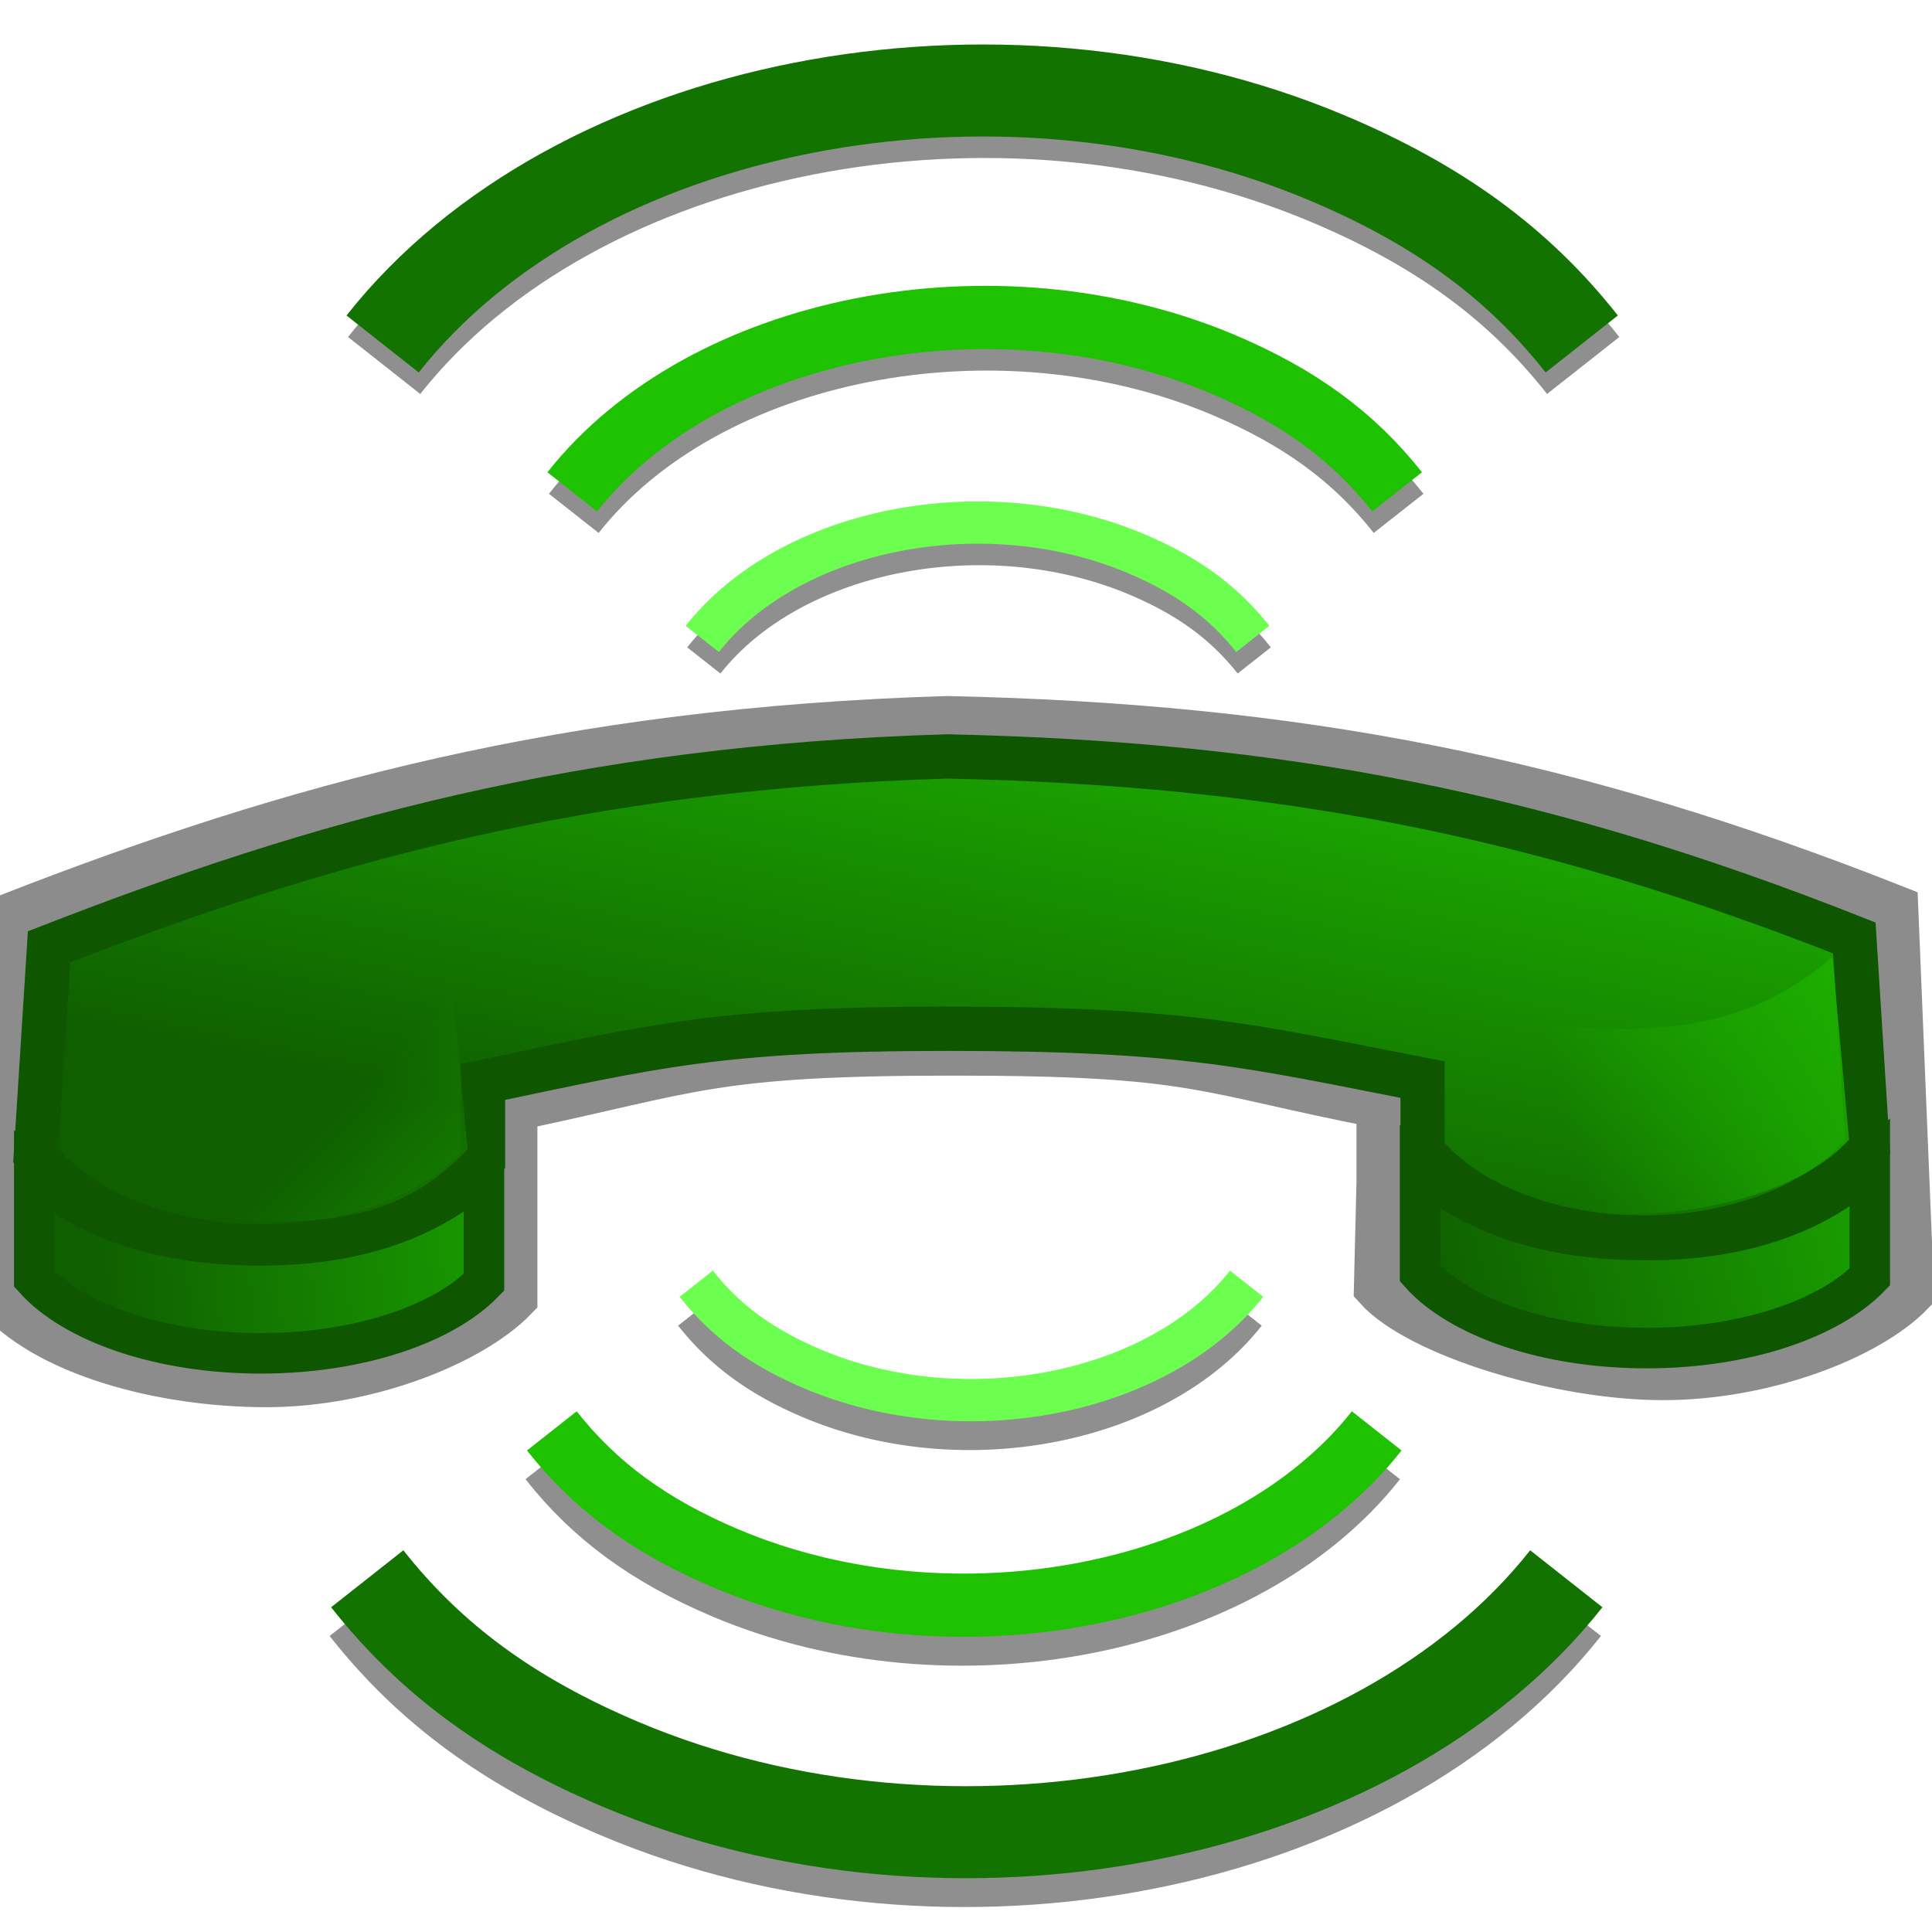
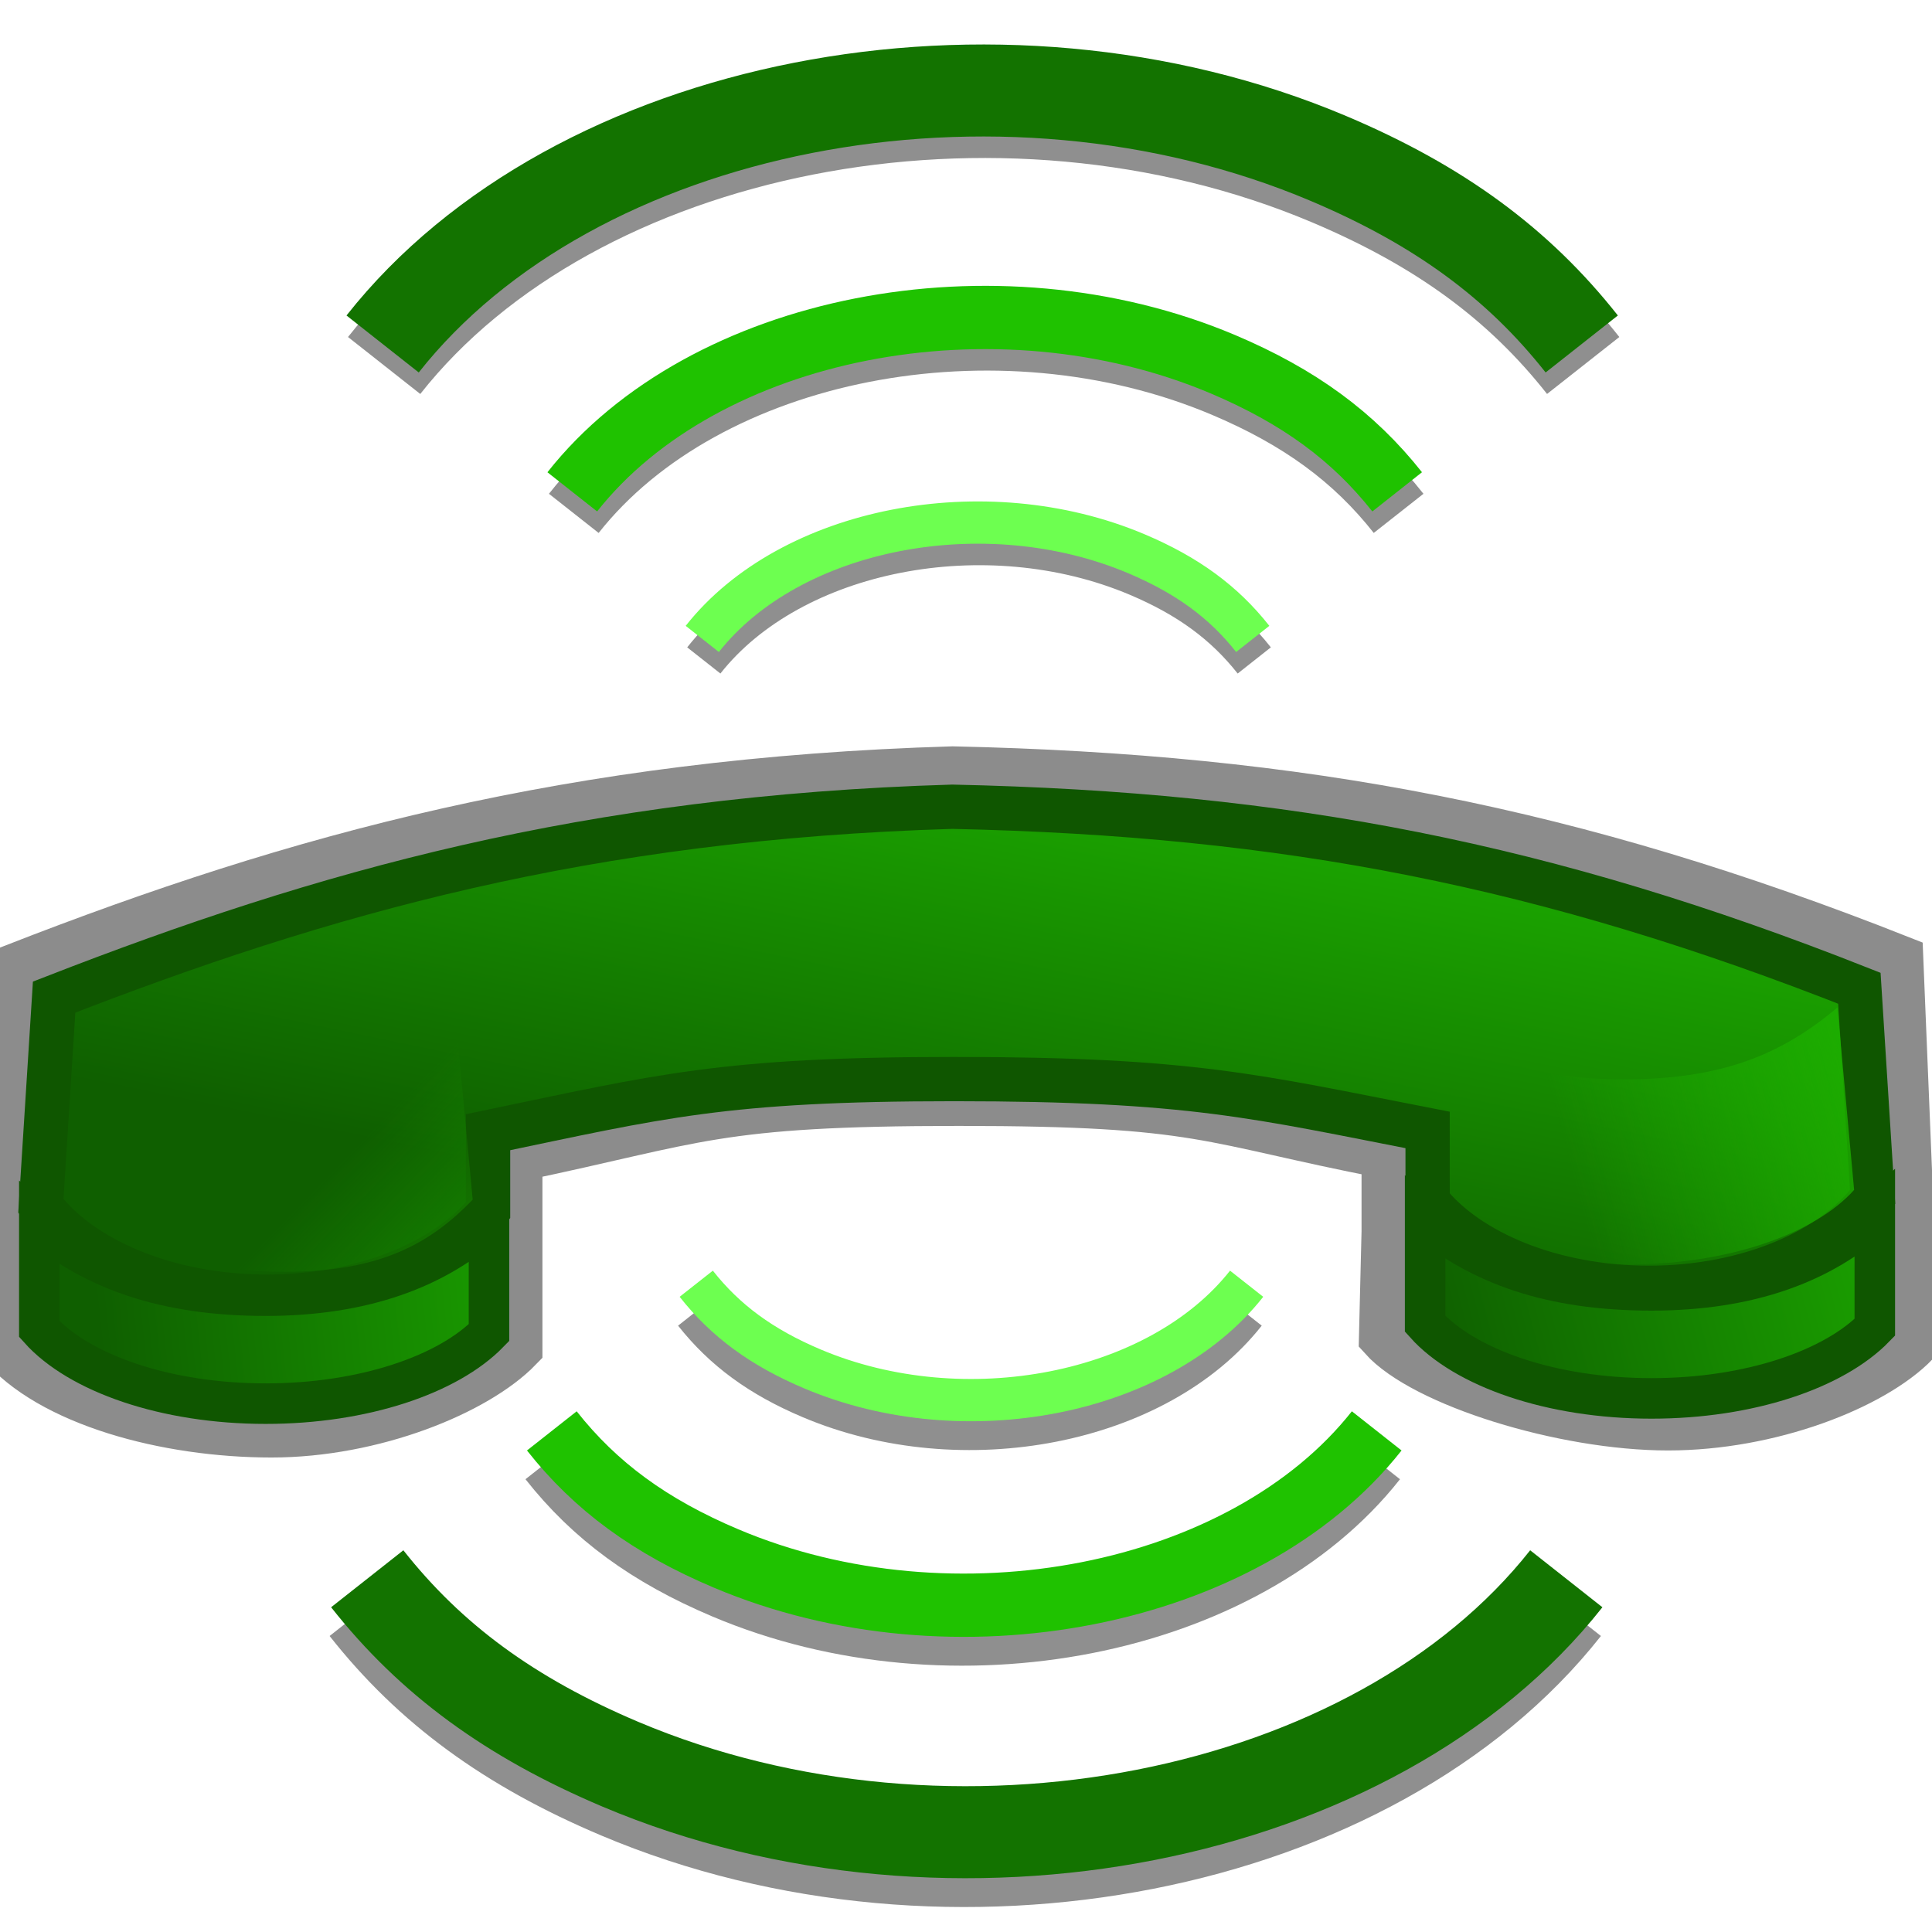
<svg xmlns="http://www.w3.org/2000/svg" xmlns:xlink="http://www.w3.org/1999/xlink" width="24" height="24" id="svg2" version="1.0">
  <defs id="defs4">
    <linearGradient id="linearGradient4045">
      <stop style="stop-color:#ffffff;stop-opacity:0" offset="0" id="stop4047" />
      <stop style="stop-color:#fcfbcb;stop-opacity:1" offset="1" id="stop4049" />
    </linearGradient>
    <linearGradient id="linearGradient4269">
      <stop style="stop-color:#1db000;stop-opacity:1;" offset="0" id="stop4271" />
      <stop style="stop-color:#1db000;stop-opacity:0;" offset="1" id="stop4273" />
    </linearGradient>
    <linearGradient id="linearGradient4183">
      <stop id="stop4185" offset="0" style="stop-color:#1db000;stop-opacity:1;" />
      <stop id="stop4187" offset="1" style="stop-color:#0f5f00;stop-opacity:1;" />
    </linearGradient>
    <linearGradient id="linearGradient4167">
      <stop style="stop-color:#80000e;stop-opacity:1;" offset="0" id="stop4169" />
      <stop style="stop-color:#b00014;stop-opacity:0;" offset="1" id="stop4171" />
    </linearGradient>
    <linearGradient xlink:href="#linearGradient4183" id="linearGradient2224" x1="16.827" y1="6.729" x2="27.562" y2="22.513" gradientUnits="userSpaceOnUse" gradientTransform="matrix(0.875025,0,0,0.875025,0.666703,0.177907)" />
    <linearGradient gradientTransform="matrix(1.62913,0,0,-1.62913,-10.06608,39.71987)" gradientUnits="userSpaceOnUse" y2="6.677" x2="15.806" y1="22.874" x1="15.63" id="linearGradient4275" xlink:href="#linearGradient4269" />
    <linearGradient y2="13.92" x2="6.838" y1="12.626" x1="2.065" gradientTransform="matrix(-1,0,0,1,32.04188,-2.86473)" gradientUnits="userSpaceOnUse" id="linearGradient1388" xlink:href="#linearGradient4269" />
    <linearGradient gradientTransform="translate(0.426158,-2.762136)" gradientUnits="userSpaceOnUse" y2="13.92" x2="6.838" y1="12.626" x1="2.065" id="linearGradient1386" xlink:href="#linearGradient4269" />
    <linearGradient gradientUnits="userSpaceOnUse" y2="10.577" x2="14.014" y1="2.703" x1="15.647" id="linearGradient1384" xlink:href="#linearGradient4183" />
    <linearGradient gradientTransform="translate(-0.947018,-0.885198)" gradientUnits="userSpaceOnUse" y2="12.536" x2="31.317" y1="12.536" x1="24.398" id="linearGradient1382" xlink:href="#linearGradient4183" />
    <linearGradient gradientTransform="translate(1.262691,-1.100752)" gradientUnits="userSpaceOnUse" y2="12.826" x2="7.924" y1="12.826" x1="1.005" id="linearGradient1380" xlink:href="#linearGradient4183" />
    <linearGradient id="linearGradient1374">
      <stop id="stop1376" offset="0" style="stop-color:#80000e;stop-opacity:1;" />
      <stop id="stop1378" offset="1" style="stop-color:#b00014;stop-opacity:0;" />
    </linearGradient>
    <linearGradient id="linearGradient1368">
      <stop style="stop-color:#26b000;stop-opacity:1;" offset="0" id="stop1370" />
      <stop style="stop-color:#145f00;stop-opacity:1;" offset="1" id="stop1372" />
    </linearGradient>
    <linearGradient id="linearGradient1362">
      <stop id="stop1364" offset="0" style="stop-color:#26b000;stop-opacity:1;" />
      <stop id="stop1366" offset="1" style="stop-color:#26b000;stop-opacity:0;" />
    </linearGradient>
    <linearGradient xlink:href="#linearGradient4183" id="linearGradient1406" gradientUnits="userSpaceOnUse" x1="15.647" y1="2.703" x2="14.014" y2="10.577" />
    <linearGradient xlink:href="#linearGradient4183" id="linearGradient1408" gradientUnits="userSpaceOnUse" gradientTransform="translate(1.262691,-1.100752)" x1="10.575" y1="12.116" x2="-0.686" y2="12.116" />
    <linearGradient xlink:href="#linearGradient4183" id="linearGradient1410" gradientUnits="userSpaceOnUse" gradientTransform="translate(-0.947018,-0.885198)" x1="31.693" y1="11.264" x2="23.889" y2="13.355" />
    <linearGradient xlink:href="#linearGradient4269" id="linearGradient1412" gradientUnits="userSpaceOnUse" gradientTransform="translate(0.426158,-2.762136)" x1="7.852" y1="15.912" x2="7.111" y2="11.597" />
    <linearGradient xlink:href="#linearGradient4269" id="linearGradient1414" gradientUnits="userSpaceOnUse" gradientTransform="matrix(-1,0,0,1,32.04188,-2.86473)" x1="2.065" y1="12.626" x2="6.838" y2="13.92" />
    <radialGradient xlink:href="#linearGradient4045" id="radialGradient4051" cx="19.286" cy="9.857" fx="19.286" fy="9.857" r="10.886" gradientUnits="userSpaceOnUse" spreadMethod="reflect" gradientTransform="matrix(0.418975,0,0,0.418975,11.20548,5.727248)" />
    <linearGradient id="linearGradient2278">
      <stop style="stop-color:#ffffff;stop-opacity:0" offset="0" id="stop2280" />
      <stop style="stop-color:#fefee7;stop-opacity:0.893" offset="1" id="stop2282" />
    </linearGradient>
    <linearGradient id="linearGradient2284">
      <stop style="stop-color:#1db000;stop-opacity:1;" offset="0" id="stop2286" />
      <stop style="stop-color:#1db000;stop-opacity:0;" offset="1" id="stop2288" />
    </linearGradient>
    <linearGradient id="linearGradient2290">
      <stop id="stop2292" offset="0" style="stop-color:#1db000;stop-opacity:1;" />
      <stop id="stop2294" offset="1" style="stop-color:#0f5f00;stop-opacity:1;" />
    </linearGradient>
    <linearGradient id="linearGradient2296">
      <stop style="stop-color:#80000e;stop-opacity:1;" offset="0" id="stop2298" />
      <stop style="stop-color:#b00014;stop-opacity:0;" offset="1" id="stop2300" />
    </linearGradient>
    <linearGradient xlink:href="#linearGradient4183" id="linearGradient2302" x1="16.827" y1="6.729" x2="27.562" y2="22.513" gradientUnits="userSpaceOnUse" gradientTransform="matrix(0.875025,0,0,0.875025,0.666703,0.177907)" />
    <linearGradient y2="13.92" x2="6.838" y1="12.626" x1="2.065" gradientTransform="matrix(-1,0,0,1,32.04188,-2.86473)" gradientUnits="userSpaceOnUse" id="linearGradient2304" xlink:href="#linearGradient4269" />
    <linearGradient gradientTransform="translate(0.426158,-2.762136)" gradientUnits="userSpaceOnUse" y2="13.92" x2="6.838" y1="12.626" x1="2.065" id="linearGradient2306" xlink:href="#linearGradient4269" />
    <linearGradient gradientUnits="userSpaceOnUse" y2="10.577" x2="14.014" y1="2.703" x1="15.647" id="linearGradient2308" xlink:href="#linearGradient4183" />
    <linearGradient gradientTransform="translate(-0.947018,-0.885198)" gradientUnits="userSpaceOnUse" y2="12.536" x2="31.317" y1="12.536" x1="24.398" id="linearGradient2310" xlink:href="#linearGradient4183" />
    <linearGradient gradientTransform="translate(1.262691,-1.100752)" gradientUnits="userSpaceOnUse" y2="12.826" x2="7.924" y1="12.826" x1="1.005" id="linearGradient2312" xlink:href="#linearGradient4183" />
    <linearGradient id="linearGradient2314">
      <stop id="stop2316" offset="0" style="stop-color:#80000e;stop-opacity:1;" />
      <stop id="stop2318" offset="1" style="stop-color:#b00014;stop-opacity:0;" />
    </linearGradient>
    <linearGradient id="linearGradient2320">
      <stop style="stop-color:#26b000;stop-opacity:1;" offset="0" id="stop2322" />
      <stop style="stop-color:#145f00;stop-opacity:1;" offset="1" id="stop2324" />
    </linearGradient>
    <linearGradient id="linearGradient2326">
      <stop id="stop2328" offset="0" style="stop-color:#26b000;stop-opacity:1;" />
      <stop id="stop2330" offset="1" style="stop-color:#26b000;stop-opacity:0;" />
    </linearGradient>
    <linearGradient xlink:href="#linearGradient4183" id="linearGradient2332" gradientUnits="userSpaceOnUse" x1="15.647" y1="2.703" x2="14.014" y2="10.577" />
    <linearGradient xlink:href="#linearGradient4183" id="linearGradient2334" gradientUnits="userSpaceOnUse" gradientTransform="translate(1.262691,-1.100752)" x1="10.575" y1="12.116" x2="-0.686" y2="12.116" />
    <linearGradient xlink:href="#linearGradient4183" id="linearGradient2336" gradientUnits="userSpaceOnUse" gradientTransform="translate(-0.947018,-0.885198)" x1="31.693" y1="11.264" x2="23.889" y2="13.355" />
    <linearGradient xlink:href="#linearGradient4269" id="linearGradient2338" gradientUnits="userSpaceOnUse" gradientTransform="translate(0.426158,-2.762136)" x1="7.852" y1="15.912" x2="7.111" y2="11.597" />
    <linearGradient xlink:href="#linearGradient4269" id="linearGradient2340" gradientUnits="userSpaceOnUse" gradientTransform="matrix(-1,0,0,1,32.04188,-2.86473)" x1="2.065" y1="12.626" x2="6.838" y2="13.92" />
    <radialGradient xlink:href="#linearGradient4045" id="radialGradient2342" cx="19.286" cy="9.857" fx="19.286" fy="9.857" r="10.886" gradientUnits="userSpaceOnUse" spreadMethod="reflect" gradientTransform="matrix(0.418975,2.444023e-18,-2.444023e-18,0.418975,11.20548,5.727248)" />
    <linearGradient gradientTransform="matrix(1.256521,0,0,-1.256521,-7.854319,28.77331)" gradientUnits="userSpaceOnUse" y2="8.531" x2="15.63" y1="22.874" x1="15.63" id="linearGradient2444" xlink:href="#linearGradient4269" />
    <linearGradient y2="13.92" x2="6.838" y1="12.626" x1="2.065" gradientTransform="matrix(-1,0,0,1,31.17958,-2.86473)" gradientUnits="userSpaceOnUse" id="linearGradient2442" xlink:href="#linearGradient4269" />
    <linearGradient gradientTransform="translate(1.136289,-2.762136)" gradientUnits="userSpaceOnUse" y2="13.92" x2="6.838" y1="12.626" x1="2.065" id="linearGradient2440" xlink:href="#linearGradient4269" />
    <linearGradient gradientUnits="userSpaceOnUse" y2="10.577" x2="14.014" y1="2.703" x1="15.647" id="linearGradient2438" xlink:href="#linearGradient4183" />
    <linearGradient gradientTransform="translate(-1.910767,-0.885198)" gradientUnits="userSpaceOnUse" y2="12.536" x2="31.317" y1="12.536" x1="24.398" id="linearGradient2436" xlink:href="#linearGradient4183" />
    <linearGradient gradientTransform="translate(1.922099,-1.100752)" gradientUnits="userSpaceOnUse" y2="12.826" x2="7.924" y1="12.826" x1="1.005" id="linearGradient2434" xlink:href="#linearGradient4183" />
    <linearGradient id="linearGradient2428">
      <stop id="stop2430" offset="0" style="stop-color:#80000e;stop-opacity:1;" />
      <stop id="stop2432" offset="1" style="stop-color:#b00014;stop-opacity:0;" />
    </linearGradient>
    <linearGradient id="linearGradient2422">
      <stop style="stop-color:#26b000;stop-opacity:1;" offset="0" id="stop2424" />
      <stop style="stop-color:#145f00;stop-opacity:1;" offset="1" id="stop2426" />
    </linearGradient>
    <linearGradient id="linearGradient2416">
      <stop id="stop2418" offset="0" style="stop-color:#26b000;stop-opacity:1;" />
      <stop id="stop2420" offset="1" style="stop-color:#26b000;stop-opacity:0;" />
    </linearGradient>
    <linearGradient xlink:href="#linearGradient4183" id="linearGradient2483" gradientUnits="userSpaceOnUse" x1="15.647" y1="2.703" x2="14.014" y2="10.577" />
    <linearGradient xlink:href="#linearGradient4183" id="linearGradient2485" gradientUnits="userSpaceOnUse" gradientTransform="translate(1.262691,-1.100752)" x1="10.575" y1="12.116" x2="2.767" y2="12.95" />
    <linearGradient xlink:href="#linearGradient4183" id="linearGradient2487" gradientUnits="userSpaceOnUse" gradientTransform="translate(-0.947018,-0.885198)" x1="31.693" y1="11.264" x2="23.889" y2="13.355" />
    <linearGradient xlink:href="#linearGradient4269" id="linearGradient2489" gradientUnits="userSpaceOnUse" gradientTransform="translate(0.426158,-2.762136)" x1="11.408" y1="16.111" x2="7.294" y2="12.114" />
    <linearGradient xlink:href="#linearGradient4269" id="linearGradient2491" gradientUnits="userSpaceOnUse" gradientTransform="matrix(-1,0,0,1,32.04188,-2.86473)" x1="2.065" y1="12.626" x2="6.838" y2="13.92" />
    <radialGradient gradientTransform="matrix(0.418975,0,0,0.418975,11.20548,5.727248)" spreadMethod="reflect" gradientUnits="userSpaceOnUse" r="10.886" fy="9.857" fx="19.286" cy="9.857" cx="19.286" id="radialGradient2393" xlink:href="#linearGradient4045" />
    <linearGradient y2="13.92" x2="6.838" y1="12.626" x1="2.065" gradientTransform="matrix(-1,0,0,1,32.04188,-2.86473)" gradientUnits="userSpaceOnUse" id="linearGradient2391" xlink:href="#linearGradient4269" />
    <linearGradient y2="11.597" x2="7.111" y1="15.912" x1="7.852" gradientTransform="translate(0.426158,-2.762136)" gradientUnits="userSpaceOnUse" id="linearGradient2389" xlink:href="#linearGradient4269" />
    <linearGradient y2="13.355" x2="23.889" y1="11.264" x1="31.693" gradientTransform="translate(-0.947018,-0.885198)" gradientUnits="userSpaceOnUse" id="linearGradient2387" xlink:href="#linearGradient4183" />
    <linearGradient y2="12.116" x2="-0.686" y1="12.116" x1="10.575" gradientTransform="translate(1.262691,-1.100752)" gradientUnits="userSpaceOnUse" id="linearGradient2385" xlink:href="#linearGradient4183" />
    <linearGradient y2="10.577" x2="14.014" y1="2.703" x1="15.647" gradientUnits="userSpaceOnUse" id="linearGradient2383" xlink:href="#linearGradient4183" />
    <linearGradient id="linearGradient2377">
      <stop style="stop-color:#26b000;stop-opacity:1;" offset="0" id="stop2379" />
      <stop style="stop-color:#26b000;stop-opacity:0;" offset="1" id="stop2381" />
    </linearGradient>
    <linearGradient id="linearGradient2371">
      <stop id="stop2373" offset="0" style="stop-color:#26b000;stop-opacity:1;" />
      <stop id="stop2375" offset="1" style="stop-color:#145f00;stop-opacity:1;" />
    </linearGradient>
    <linearGradient id="linearGradient2365">
      <stop style="stop-color:#80000e;stop-opacity:1;" offset="0" id="stop2367" />
      <stop style="stop-color:#b00014;stop-opacity:0;" offset="1" id="stop2369" />
    </linearGradient>
    <linearGradient xlink:href="#linearGradient4183" id="linearGradient2363" x1="1.005" y1="12.826" x2="7.924" y2="12.826" gradientUnits="userSpaceOnUse" gradientTransform="translate(1.262691,-1.100752)" />
    <linearGradient xlink:href="#linearGradient4183" id="linearGradient2361" x1="24.398" y1="12.536" x2="31.317" y2="12.536" gradientUnits="userSpaceOnUse" gradientTransform="translate(-0.947018,-0.885198)" />
    <linearGradient xlink:href="#linearGradient4183" id="linearGradient2359" x1="15.647" y1="2.703" x2="14.014" y2="10.577" gradientUnits="userSpaceOnUse" />
    <linearGradient xlink:href="#linearGradient4269" id="linearGradient2357" x1="2.065" y1="12.626" x2="6.838" y2="13.92" gradientUnits="userSpaceOnUse" gradientTransform="translate(0.426158,-2.762136)" />
    <linearGradient xlink:href="#linearGradient4269" id="linearGradient2355" gradientUnits="userSpaceOnUse" gradientTransform="matrix(-1,0,0,1,32.04188,-2.86473)" x1="2.065" y1="12.626" x2="6.838" y2="13.92" />
    <linearGradient xlink:href="#linearGradient4269" id="linearGradient2353" x1="15.63" y1="22.874" x2="15.806" y2="6.677" gradientUnits="userSpaceOnUse" gradientTransform="matrix(1.62913,0,0,-1.62913,-10.06608,39.71987)" />
    <linearGradient gradientTransform="matrix(0.875025,0,0,0.875025,0.666703,0.177907)" gradientUnits="userSpaceOnUse" y2="22.513" x2="27.562" y1="6.729" x1="16.827" id="linearGradient2351" xlink:href="#linearGradient4183" />
    <linearGradient y2="13.92" x2="6.838" y1="12.626" x1="2.065" gradientTransform="matrix(-1,0,0,1,32.04188,-2.86473)" gradientUnits="userSpaceOnUse" id="linearGradient2349" xlink:href="#linearGradient4269" />
    <linearGradient gradientTransform="translate(0.426158,-2.762136)" gradientUnits="userSpaceOnUse" y2="11.597" x2="7.111" y1="15.912" x1="7.852" id="linearGradient2347" xlink:href="#linearGradient4269" />
    <linearGradient gradientUnits="userSpaceOnUse" y2="10.577" x2="14.014" y1="2.703" x1="15.647" id="linearGradient2345" xlink:href="#linearGradient4183" />
    <linearGradient gradientTransform="translate(-0.947018,-0.885198)" gradientUnits="userSpaceOnUse" y2="13.355" x2="23.889" y1="11.264" x1="31.693" id="linearGradient2343" xlink:href="#linearGradient4183" />
    <linearGradient gradientTransform="translate(1.262691,-1.100752)" gradientUnits="userSpaceOnUse" y2="12.116" x2="-0.686" y1="12.116" x1="10.575" id="linearGradient2341" xlink:href="#linearGradient4183" />
    <linearGradient id="linearGradient2335">
      <stop id="stop2337" offset="0" style="stop-color:#80000e;stop-opacity:1;" />
      <stop id="stop2339" offset="1" style="stop-color:#b00014;stop-opacity:0;" />
    </linearGradient>
    <linearGradient id="linearGradient2329">
      <stop style="stop-color:#1db000;stop-opacity:1;" offset="0" id="stop2331" />
      <stop style="stop-color:#0f5f00;stop-opacity:1;" offset="1" id="stop2333" />
    </linearGradient>
    <linearGradient id="linearGradient2323">
      <stop id="stop2325" offset="0" style="stop-color:#1db000;stop-opacity:1;" />
      <stop id="stop2327" offset="1" style="stop-color:#1db000;stop-opacity:0;" />
    </linearGradient>
    <linearGradient id="linearGradient2317">
      <stop id="stop2319" offset="0" style="stop-color:#ffffff;stop-opacity:0" />
      <stop id="stop2321" offset="1" style="stop-color:#fcfbcb;stop-opacity:1" />
    </linearGradient>
  </defs>
  <g id="layer1">
    <g id="g2466" style="opacity:0.439;stroke:#000000;stroke-opacity:1" transform="translate(-0.243068,-0.1767767)">
      <path id="path2460" d="M 5.015,4.717 C 7.389,1.706 12.652,0.674 16.763,2.412 C 18.133,2.991 19.119,3.713 19.91,4.717" style="fill:none;fill-opacity:1;stroke:#000000;stroke-width:1.143;stroke-miterlimit:4;stroke-dashoffset:0;stroke-opacity:1" />
      <path id="path2462" d="M 7.371,6.554 C 9.003,4.483 12.624,3.772 15.452,4.968 C 16.395,5.367 17.073,5.863 17.617,6.554" style="opacity:1;fill:none;fill-opacity:1;stroke:#000000;stroke-width:0.786;stroke-miterlimit:4;stroke-dashoffset:0;stroke-opacity:1" />
      <path id="path2464" d="M 8.986,8.381 C 10.075,6.999 12.491,6.525 14.379,7.323 C 15.008,7.589 15.46,7.92 15.824,8.381" style="opacity:1;fill:none;fill-opacity:1;stroke:#000000;stroke-width:0.525;stroke-miterlimit:4;stroke-dashoffset:0;stroke-opacity:1" />
    </g>
    <path style="fill:none;fill-opacity:1;stroke:#137300;stroke-width:1.143;stroke-miterlimit:4;stroke-dashoffset:0;stroke-opacity:1" d="M 4.753,4.273 C 7.127,1.263 12.39,0.23 16.501,1.968 C 17.871,2.547 18.857,3.269 19.649,4.273" id="path2210" />
    <path style="opacity:1;fill:none;fill-opacity:1;stroke:#1fc200;stroke-width:0.786;stroke-miterlimit:4;stroke-dashoffset:0;stroke-opacity:1" d="M 7.109,6.11 C 8.742,4.039 12.362,3.329 15.19,4.524 C 16.133,4.923 16.811,5.42 17.356,6.11" id="path3184" />
    <path style="opacity:1;fill:none;fill-opacity:1;stroke:#6dff50;stroke-width:0.525;stroke-miterlimit:4;stroke-dashoffset:0;stroke-opacity:1" d="M 8.724,7.937 C 9.814,6.555 12.23,6.081 14.117,6.879 C 14.746,7.145 15.199,7.476 15.562,7.937" id="path3186" />
-     <g id="g2448" transform="matrix(-0.5,0.8660254,-0.8660254,-0.5,28.30258,9.503174)">
+     <g id="g2448" transform="matrix(-0.5,0.8660254,-0.8660254,-0.5,28.36508,10.12817)">
      <g transform="translate(14.73011,-3.435552)" id="g2364">
        <g id="g2446" transform="translate(7.945577,4.270765)">
          <g style="fill:none;stroke:#000000;stroke-opacity:0.45" transform="matrix(-0.4376782,-0.758081,0.7581751,-0.4377326,3.595269,30.82049)" id="g2181">
-             <path id="path2183" d="M 41.11,-0.418 C 40.505,0.205 39.041,0.776 37.592,0.776 C 36.102,0.776 34.115,0.157 33.533,-0.493 L 33.57,-2.003 L 33.57,-3.084 C 31.027,-3.579 30.997,-3.829 27.526,-3.829 C 24.054,-3.829 23.831,-3.576 21.29,-3.046 L 21.29,-0.344 C 20.686,0.279 19.221,0.876 17.773,0.876 C 16.283,0.876 14.623,0.433 13.915,-0.418 L 14.139,-5.765 C 18.129,-7.319 22.031,-8.397 27.438,-8.559 C 32.386,-8.451 36.259,-7.705 40.886,-5.876 L 41.11,-0.418 z " style="opacity:1;fill:none;fill-opacity:1;stroke:#000000;stroke-width:0.656;stroke-linejoin:miter;stroke-miterlimit:4;stroke-dasharray:none;stroke-dashoffset:0;stroke-opacity:0.45" />
+             <path id="path2183" d="M 41.11,-0.418 C 40.505,0.205 39.041,0.776 37.592,0.776 C 36.102,0.776 34.115,0.157 33.533,-0.493 L 33.57,-2.003 L 33.57,-3.084 C 31.027,-3.579 30.997,-3.829 27.526,-3.829 C 24.054,-3.829 23.831,-3.576 21.29,-3.046 L 21.29,-0.344 C 20.686,0.279 19.221,0.876 17.773,0.876 C 16.283,0.876 14.623,0.433 13.915,-0.418 L 14.139,-5.765 C 18.129,-7.319 22.031,-8.397 27.438,-8.559 C 32.386,-8.451 36.259,-7.705 40.886,-5.876 L 41.11,-0.418 z" style="opacity:1;fill:none;fill-opacity:1;stroke:#000000;stroke-width:0.656;stroke-linejoin:miter;stroke-miterlimit:4;stroke-dasharray:none;stroke-dashoffset:0;stroke-opacity:0.45" />
          </g>
          <g transform="matrix(-0.4400595,-0.7622054,0.7622054,-0.4400595,-10.9173,27.83068)" id="g2451">
-             <path style="opacity:1;fill:url(#linearGradient2483);fill-opacity:1;stroke:#0f5600;stroke-width:0.625;stroke-linejoin:miter;stroke-miterlimit:4;stroke-dasharray:none;stroke-dashoffset:0;stroke-opacity:1" d="M 16.1,4.594 C 10.946,4.748 7.226,5.8 3.422,7.281 L 3.235,10.228 C 3.785,10.973 5.014,11.509 6.422,11.509 C 7.791,11.509 8.976,11.005 9.547,10.29 L 9.547,9.188 C 11.969,8.683 12.862,8.438 16.125,8.438 C 19.48,8.438 20.385,8.684 22.808,9.156 L 22.808,10.165 C 23.379,10.88 24.564,11.384 25.933,11.384 C 27.341,11.384 28.539,10.848 29.089,10.103 L 28.902,7.156 C 24.492,5.413 20.816,4.696 16.1,4.594 z " id="path2453" />
-             <path style="opacity:1;fill:url(#linearGradient2485);fill-opacity:1;stroke:#0f5600;stroke-width:0.572;stroke-linejoin:miter;stroke-miterlimit:4;stroke-dasharray:none;stroke-dashoffset:0;stroke-opacity:1" d="M 6.408,13.019 C 7.788,13.019 8.984,12.61 9.56,12.017 L 9.56,10.431 C 8.823,11.109 7.789,11.495 6.408,11.495 C 4.985,11.495 3.988,11.13 3.213,10.482 L 3.213,11.966 C 3.767,12.585 4.987,13.019 6.408,13.019 z " id="path2455" />
-             <path style="opacity:1;fill:url(#linearGradient2487);fill-opacity:1;stroke:#0f5600;stroke-width:0.572;stroke-linejoin:miter;stroke-miterlimit:4;stroke-dasharray:none;stroke-dashoffset:0;stroke-opacity:1" d="M 25.968,12.945 C 27.348,12.945 28.544,12.536 29.12,11.942 L 29.12,10.356 C 28.383,11.035 27.349,11.42 25.968,11.42 C 24.545,11.42 23.548,11.056 22.773,10.407 L 22.773,11.892 C 23.327,12.511 24.547,12.945 25.968,12.945 z " id="path2457" />
-             <path style="opacity:1;fill:url(#linearGradient2489);fill-opacity:1;stroke:none;stroke-width:0.572;stroke-linejoin:miter;stroke-miterlimit:4;stroke-dasharray:none;stroke-dashoffset:0;stroke-opacity:1" d="M 6.682,11.158 C 8.063,11.158 8.754,10.733 9.33,10.14 L 9.064,7.31 C 8.328,7.988 8.127,8.545 6.745,8.545 C 5.323,8.545 4.5,8.18 3.724,7.531 L 3.487,10.105 C 4.042,10.724 5.262,11.158 6.682,11.158 z " id="path2459" />
-             <path style="opacity:1;fill:url(#linearGradient2491);fill-opacity:1;stroke:none;stroke-width:0.572;stroke-linejoin:miter;stroke-miterlimit:4;stroke-dasharray:none;stroke-dashoffset:0;stroke-opacity:1" d="M 25.634,11.055 C 24.253,11.055 23.562,10.631 22.986,10.037 L 22.418,7.378 C 23.155,8.056 24.189,8.442 25.57,8.442 C 26.993,8.442 27.816,8.077 28.592,7.429 L 28.828,10.002 C 28.274,10.621 27.054,11.055 25.634,11.055 z " id="path2461" />
+             <path style="opacity:1;fill:url(#linearGradient2483);fill-opacity:1;stroke:#0f5600;stroke-width:0.625;stroke-linejoin:miter;stroke-miterlimit:4;stroke-dasharray:none;stroke-dashoffset:0;stroke-opacity:1" d="M 16.1,4.594 C 10.946,4.748 7.226,5.8 3.422,7.281 L 3.235,10.228 C 3.785,10.973 5.014,11.509 6.422,11.509 C 7.791,11.509 8.976,11.005 9.547,10.29 L 9.547,9.188 C 11.969,8.683 12.862,8.438 16.125,8.438 C 19.48,8.438 20.385,8.684 22.808,9.156 L 22.808,10.165 C 23.379,10.88 24.564,11.384 25.933,11.384 C 27.341,11.384 28.539,10.848 29.089,10.103 L 28.902,7.156 C 24.492,5.413 20.816,4.696 16.1,4.594 z" id="path2453" />
+             <path style="opacity:1;fill:url(#linearGradient2485);fill-opacity:1;stroke:#0f5600;stroke-width:0.572;stroke-linejoin:miter;stroke-miterlimit:4;stroke-dasharray:none;stroke-dashoffset:0;stroke-opacity:1" d="M 6.408,13.019 C 7.788,13.019 8.984,12.61 9.56,12.017 L 9.56,10.431 C 8.823,11.109 7.789,11.495 6.408,11.495 C 4.985,11.495 3.988,11.13 3.213,10.482 L 3.213,11.966 C 3.767,12.585 4.987,13.019 6.408,13.019 z" id="path2455" />
+             <path style="opacity:1;fill:url(#linearGradient2487);fill-opacity:1;stroke:#0f5600;stroke-width:0.572;stroke-linejoin:miter;stroke-miterlimit:4;stroke-dasharray:none;stroke-dashoffset:0;stroke-opacity:1" d="M 25.968,12.945 C 27.348,12.945 28.544,12.536 29.12,11.942 L 29.12,10.356 C 28.383,11.035 27.349,11.42 25.968,11.42 C 24.545,11.42 23.548,11.056 22.773,10.407 L 22.773,11.892 C 23.327,12.511 24.547,12.945 25.968,12.945 z" id="path2457" />
+             <path style="opacity:1;fill:url(#linearGradient2489);fill-opacity:1;stroke:none;stroke-width:0.572;stroke-linejoin:miter;stroke-miterlimit:4;stroke-dasharray:none;stroke-dashoffset:0;stroke-opacity:1" d="M 6.682,11.158 C 8.063,11.158 8.754,10.733 9.33,10.14 L 9.064,7.31 C 8.328,7.988 8.127,8.545 6.745,8.545 C 5.323,8.545 4.5,8.18 3.724,7.531 L 3.487,10.105 C 4.042,10.724 5.262,11.158 6.682,11.158 z" id="path2459" />
+             <path style="opacity:1;fill:url(#linearGradient2491);fill-opacity:1;stroke:none;stroke-width:0.572;stroke-linejoin:miter;stroke-miterlimit:4;stroke-dasharray:none;stroke-dashoffset:0;stroke-opacity:1" d="M 25.634,11.055 C 24.253,11.055 23.562,10.631 22.986,10.037 L 22.418,7.378 C 23.155,8.056 24.189,8.442 25.57,8.442 C 26.993,8.442 27.816,8.077 28.592,7.429 L 28.828,10.002 C 28.274,10.621 27.054,11.055 25.634,11.055 z" id="path2461" />
          </g>
        </g>
      </g>
    </g>
    <g id="g3440" style="opacity:0.439;stroke:#000000;stroke-opacity:1" transform="matrix(-1,0,0,-1,24.45343,24.68625)">
      <path id="path3442" d="M 5.015,4.717 C 7.389,1.706 12.652,0.674 16.763,2.412 C 18.133,2.991 19.119,3.713 19.91,4.717" style="fill:none;fill-opacity:1;stroke:#000000;stroke-width:1.143;stroke-miterlimit:4;stroke-dashoffset:0;stroke-opacity:1" />
      <path id="path3444" d="M 7.371,6.554 C 9.003,4.483 12.624,3.772 15.452,4.968 C 16.395,5.367 17.073,5.863 17.617,6.554" style="opacity:1;fill:none;fill-opacity:1;stroke:#000000;stroke-width:0.786;stroke-miterlimit:4;stroke-dashoffset:0;stroke-opacity:1" />
      <path id="path3446" d="M 8.986,8.381 C 10.075,6.999 12.491,6.525 14.379,7.323 C 15.008,7.589 15.46,7.92 15.824,8.381" style="opacity:1;fill:none;fill-opacity:1;stroke:#000000;stroke-width:0.525;stroke-miterlimit:4;stroke-dashoffset:0;stroke-opacity:1" />
    </g>
    <path style="fill:none;fill-opacity:1;stroke:#137300;stroke-width:1.143;stroke-miterlimit:4;stroke-dashoffset:0;stroke-opacity:1" d="M 19.457,19.612 C 17.083,22.622 11.821,23.654 7.709,21.917 C 6.339,21.337 5.353,20.615 4.562,19.612" id="path3448" />
    <path style="opacity:1;fill:none;fill-opacity:1;stroke:#1fc200;stroke-width:0.786;stroke-miterlimit:4;stroke-dashoffset:0;stroke-opacity:1" d="M 17.102,17.775 C 15.469,19.845 11.848,20.556 9.02,19.36 C 8.078,18.962 7.399,18.465 6.855,17.775" id="path3450" />
    <path style="opacity:1;fill:none;fill-opacity:1;stroke:#6dff50;stroke-width:0.525;stroke-miterlimit:4;stroke-dashoffset:0;stroke-opacity:1" d="M 15.486,15.947 C 14.397,17.329 11.981,17.803 10.094,17.006 C 9.464,16.74 9.012,16.408 8.649,15.947" id="path3452" />
  </g>
</svg>
